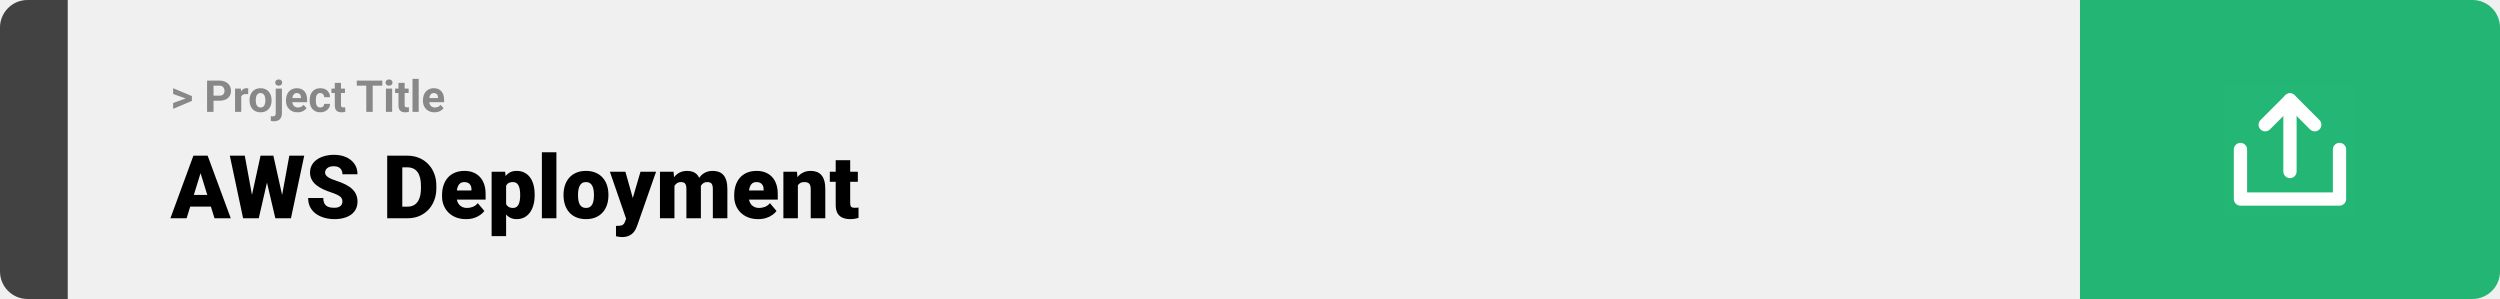
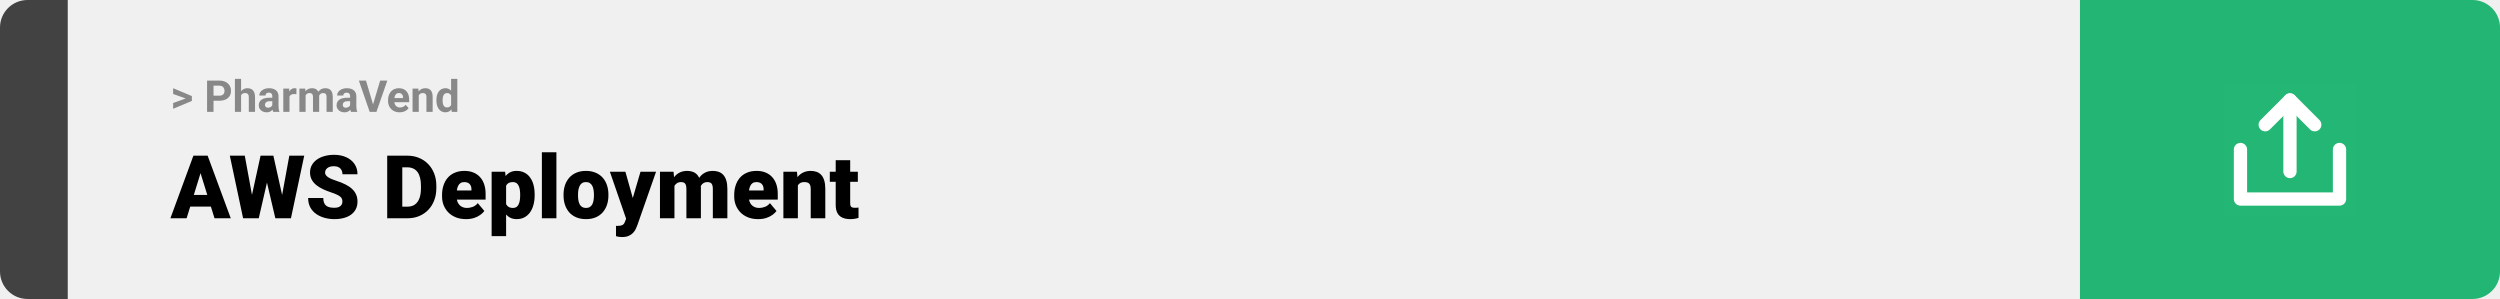
<svg xmlns="http://www.w3.org/2000/svg" width="1363" height="163" viewBox="0 0 1363 163" fill="none">
  <path d="M0 15C0 6.716 6.716 0 15 0H37V163H15C6.716 163 0 156.284 0 148V15Z" fill="#424242" />
  <rect width="1097" height="163" transform="translate(37)" fill="#F0F0F0" />
-   <path d="M101.906 53.922L94.394 51.238V48.086L104.602 52.375V54.637L101.906 53.922ZM94.394 56.172L101.918 53.43L104.602 52.785V55.035L94.394 59.324V56.172ZM119.543 54.918H115.195V52.176H119.543C120.215 52.176 120.762 52.066 121.184 51.848C121.605 51.621 121.914 51.309 122.109 50.91C122.305 50.512 122.402 50.062 122.402 49.562C122.402 49.055 122.305 48.582 122.109 48.145C121.914 47.707 121.605 47.355 121.184 47.09C120.762 46.824 120.215 46.691 119.543 46.691H116.414V61H112.898V43.938H119.543C120.879 43.938 122.023 44.18 122.977 44.664C123.938 45.141 124.672 45.801 125.18 46.645C125.688 47.488 125.941 48.453 125.941 49.539C125.941 50.641 125.688 51.594 125.18 52.398C124.672 53.203 123.938 53.824 122.977 54.262C122.023 54.699 120.879 54.918 119.543 54.918ZM131.531 51.086V61H128.156V48.32H131.332L131.531 51.086ZM135.352 48.238L135.293 51.367C135.129 51.344 134.93 51.324 134.695 51.309C134.469 51.285 134.262 51.273 134.074 51.273C133.598 51.273 133.184 51.336 132.832 51.461C132.488 51.578 132.199 51.754 131.965 51.988C131.738 52.223 131.566 52.508 131.449 52.844C131.34 53.18 131.277 53.562 131.262 53.992L130.582 53.781C130.582 52.961 130.664 52.207 130.828 51.52C130.992 50.824 131.23 50.219 131.543 49.703C131.863 49.188 132.254 48.789 132.715 48.508C133.176 48.227 133.703 48.086 134.297 48.086C134.484 48.086 134.676 48.102 134.871 48.133C135.066 48.156 135.227 48.191 135.352 48.238ZM136.055 54.789V54.543C136.055 53.613 136.188 52.758 136.453 51.977C136.719 51.188 137.105 50.504 137.613 49.926C138.121 49.348 138.746 48.898 139.488 48.578C140.23 48.25 141.082 48.086 142.043 48.086C143.004 48.086 143.859 48.25 144.609 48.578C145.359 48.898 145.988 49.348 146.496 49.926C147.012 50.504 147.402 51.188 147.668 51.977C147.934 52.758 148.066 53.613 148.066 54.543V54.789C148.066 55.711 147.934 56.566 147.668 57.355C147.402 58.137 147.012 58.82 146.496 59.406C145.988 59.984 145.363 60.434 144.621 60.754C143.879 61.074 143.027 61.234 142.066 61.234C141.105 61.234 140.25 61.074 139.5 60.754C138.758 60.434 138.129 59.984 137.613 59.406C137.105 58.82 136.719 58.137 136.453 57.355C136.188 56.566 136.055 55.711 136.055 54.789ZM139.43 54.543V54.789C139.43 55.32 139.477 55.816 139.57 56.277C139.664 56.738 139.812 57.145 140.016 57.496C140.227 57.84 140.5 58.109 140.836 58.305C141.172 58.5 141.582 58.598 142.066 58.598C142.535 58.598 142.938 58.5 143.273 58.305C143.609 58.109 143.879 57.84 144.082 57.496C144.285 57.145 144.434 56.738 144.527 56.277C144.629 55.816 144.68 55.32 144.68 54.789V54.543C144.68 54.027 144.629 53.543 144.527 53.09C144.434 52.629 144.281 52.223 144.07 51.871C143.867 51.512 143.598 51.23 143.262 51.027C142.926 50.824 142.52 50.723 142.043 50.723C141.566 50.723 141.16 50.824 140.824 51.027C140.496 51.23 140.227 51.512 140.016 51.871C139.812 52.223 139.664 52.629 139.57 53.09C139.477 53.543 139.43 54.027 139.43 54.543ZM150.328 48.32H153.715V61.762C153.715 62.699 153.543 63.492 153.199 64.141C152.855 64.789 152.359 65.281 151.711 65.617C151.062 65.953 150.277 66.121 149.355 66.121C149.066 66.121 148.785 66.106 148.512 66.074C148.23 66.043 147.941 65.992 147.645 65.922L147.656 63.332C147.844 63.363 148.027 63.387 148.207 63.402C148.379 63.426 148.555 63.438 148.734 63.438C149.086 63.438 149.379 63.379 149.613 63.262C149.848 63.145 150.023 62.961 150.141 62.711C150.266 62.469 150.328 62.152 150.328 61.762V48.32ZM150.059 45.016C150.059 44.523 150.23 44.117 150.574 43.797C150.926 43.477 151.387 43.316 151.957 43.316C152.535 43.316 152.996 43.477 153.34 43.797C153.684 44.117 153.855 44.523 153.855 45.016C153.855 45.508 153.684 45.914 153.34 46.234C152.996 46.555 152.535 46.715 151.957 46.715C151.387 46.715 150.926 46.555 150.574 46.234C150.23 45.914 150.059 45.508 150.059 45.016ZM162.234 61.234C161.25 61.234 160.367 61.078 159.586 60.766C158.805 60.445 158.141 60.004 157.594 59.441C157.055 58.879 156.641 58.227 156.352 57.484C156.062 56.734 155.918 55.938 155.918 55.094V54.625C155.918 53.664 156.055 52.785 156.328 51.988C156.602 51.191 156.992 50.5 157.5 49.914C158.016 49.328 158.641 48.879 159.375 48.566C160.109 48.246 160.938 48.086 161.859 48.086C162.758 48.086 163.555 48.234 164.25 48.531C164.945 48.828 165.527 49.25 165.996 49.797C166.473 50.344 166.832 51 167.074 51.766C167.316 52.523 167.438 53.367 167.438 54.297V55.703H157.359V53.453H164.121V53.195C164.121 52.727 164.035 52.309 163.863 51.941C163.699 51.566 163.449 51.27 163.113 51.051C162.777 50.832 162.348 50.723 161.824 50.723C161.379 50.723 160.996 50.82 160.676 51.016C160.355 51.211 160.094 51.484 159.891 51.836C159.695 52.188 159.547 52.602 159.445 53.078C159.352 53.547 159.305 54.062 159.305 54.625V55.094C159.305 55.602 159.375 56.07 159.516 56.5C159.664 56.93 159.871 57.301 160.137 57.613C160.41 57.926 160.738 58.168 161.121 58.34C161.512 58.512 161.953 58.598 162.445 58.598C163.055 58.598 163.621 58.48 164.145 58.246C164.676 58.004 165.133 57.641 165.516 57.156L167.156 58.938C166.891 59.32 166.527 59.688 166.066 60.039C165.613 60.391 165.066 60.68 164.426 60.906C163.785 61.125 163.055 61.234 162.234 61.234ZM174.598 58.598C175.012 58.598 175.379 58.52 175.699 58.363C176.02 58.199 176.27 57.973 176.449 57.684C176.637 57.387 176.734 57.039 176.742 56.641H179.918C179.91 57.531 179.672 58.324 179.203 59.02C178.734 59.707 178.105 60.25 177.316 60.648C176.527 61.039 175.645 61.234 174.668 61.234C173.684 61.234 172.824 61.07 172.09 60.742C171.363 60.414 170.758 59.961 170.273 59.383C169.789 58.797 169.426 58.117 169.184 57.344C168.941 56.562 168.82 55.727 168.82 54.836V54.496C168.82 53.598 168.941 52.762 169.184 51.988C169.426 51.207 169.789 50.527 170.273 49.949C170.758 49.363 171.363 48.906 172.09 48.578C172.816 48.25 173.668 48.086 174.645 48.086C175.684 48.086 176.594 48.285 177.375 48.684C178.164 49.082 178.781 49.652 179.227 50.395C179.68 51.129 179.91 52 179.918 53.008H176.742C176.734 52.586 176.645 52.203 176.473 51.859C176.309 51.516 176.066 51.242 175.746 51.039C175.434 50.828 175.047 50.723 174.586 50.723C174.094 50.723 173.691 50.828 173.379 51.039C173.066 51.242 172.824 51.523 172.652 51.883C172.48 52.234 172.359 52.637 172.289 53.09C172.227 53.535 172.195 54.004 172.195 54.496V54.836C172.195 55.328 172.227 55.801 172.289 56.254C172.352 56.707 172.469 57.109 172.641 57.461C172.82 57.812 173.066 58.09 173.379 58.293C173.691 58.496 174.098 58.598 174.598 58.598ZM188.086 48.32V50.711H180.703V48.32H188.086ZM182.531 45.191H185.906V57.18C185.906 57.547 185.953 57.828 186.047 58.023C186.148 58.219 186.297 58.355 186.492 58.434C186.688 58.504 186.934 58.539 187.23 58.539C187.441 58.539 187.629 58.531 187.793 58.516C187.965 58.492 188.109 58.469 188.227 58.445L188.238 60.93C187.949 61.023 187.637 61.098 187.301 61.152C186.965 61.207 186.594 61.234 186.188 61.234C185.445 61.234 184.797 61.113 184.242 60.871C183.695 60.621 183.273 60.223 182.977 59.676C182.68 59.129 182.531 58.41 182.531 57.52V45.191ZM203.191 43.938V61H199.688V43.938H203.191ZM208.441 43.938V46.691H194.52V43.938H208.441ZM213.797 48.32V61H210.41V48.32H213.797ZM210.199 45.016C210.199 44.523 210.371 44.117 210.715 43.797C211.059 43.477 211.52 43.316 212.098 43.316C212.668 43.316 213.125 43.477 213.469 43.797C213.82 44.117 213.996 44.523 213.996 45.016C213.996 45.508 213.82 45.914 213.469 46.234C213.125 46.555 212.668 46.715 212.098 46.715C211.52 46.715 211.059 46.555 210.715 46.234C210.371 45.914 210.199 45.508 210.199 45.016ZM222.797 48.32V50.711H215.414V48.32H222.797ZM217.242 45.191H220.617V57.18C220.617 57.547 220.664 57.828 220.758 58.023C220.859 58.219 221.008 58.355 221.203 58.434C221.398 58.504 221.645 58.539 221.941 58.539C222.152 58.539 222.34 58.531 222.504 58.516C222.676 58.492 222.82 58.469 222.938 58.445L222.949 60.93C222.66 61.023 222.348 61.098 222.012 61.152C221.676 61.207 221.305 61.234 220.898 61.234C220.156 61.234 219.508 61.113 218.953 60.871C218.406 60.621 217.984 60.223 217.688 59.676C217.391 59.129 217.242 58.41 217.242 57.52V45.191ZM228.281 43V61H224.895V43H228.281ZM236.906 61.234C235.922 61.234 235.039 61.078 234.258 60.766C233.477 60.445 232.812 60.004 232.266 59.441C231.727 58.879 231.312 58.227 231.023 57.484C230.734 56.734 230.59 55.938 230.59 55.094V54.625C230.59 53.664 230.727 52.785 231 51.988C231.273 51.191 231.664 50.5 232.172 49.914C232.688 49.328 233.312 48.879 234.047 48.566C234.781 48.246 235.609 48.086 236.531 48.086C237.43 48.086 238.227 48.234 238.922 48.531C239.617 48.828 240.199 49.25 240.668 49.797C241.145 50.344 241.504 51 241.746 51.766C241.988 52.523 242.109 53.367 242.109 54.297V55.703H232.031V53.453H238.793V53.195C238.793 52.727 238.707 52.309 238.535 51.941C238.371 51.566 238.121 51.27 237.785 51.051C237.449 50.832 237.02 50.723 236.496 50.723C236.051 50.723 235.668 50.82 235.348 51.016C235.027 51.211 234.766 51.484 234.562 51.836C234.367 52.188 234.219 52.602 234.117 53.078C234.023 53.547 233.977 54.062 233.977 54.625V55.094C233.977 55.602 234.047 56.07 234.188 56.5C234.336 56.93 234.543 57.301 234.809 57.613C235.082 57.926 235.41 58.168 235.793 58.34C236.184 58.512 236.625 58.598 237.117 58.598C237.727 58.598 238.293 58.48 238.816 58.246C239.348 58.004 239.805 57.641 240.188 57.156L241.828 58.938C241.562 59.32 241.199 59.688 240.738 60.039C240.285 60.391 239.738 60.68 239.098 60.906C238.457 61.125 237.727 61.234 236.906 61.234Z" fill="#888888" />
+   <path d="M101.906 53.922L94.394 51.238V48.086L104.602 52.375V54.637L101.906 53.922ZM94.394 56.172L101.918 53.43L104.602 52.785V55.035L94.394 59.324V56.172ZM119.543 54.918H115.195V52.176H119.543C120.215 52.176 120.762 52.066 121.184 51.848C121.605 51.621 121.914 51.309 122.109 50.91C122.305 50.512 122.402 50.062 122.402 49.562C122.402 49.055 122.305 48.582 122.109 48.145C121.914 47.707 121.605 47.355 121.184 47.09C120.762 46.824 120.215 46.691 119.543 46.691H116.414V61H112.898V43.938H119.543C120.879 43.938 122.023 44.18 122.977 44.664C123.938 45.141 124.672 45.801 125.18 46.645C125.688 47.488 125.941 48.453 125.941 49.539C125.941 50.641 125.688 51.594 125.18 52.398C124.672 53.203 123.938 53.824 122.977 54.262C122.023 54.699 120.879 54.918 119.543 54.918ZM131.449 43V61H128.074V43H131.449ZM130.969 54.215H130.043C130.051 53.332 130.168 52.52 130.395 51.777C130.621 51.027 130.945 50.379 131.367 49.832C131.789 49.277 132.293 48.848 132.879 48.543C133.473 48.238 134.129 48.086 134.848 48.086C135.473 48.086 136.039 48.176 136.547 48.355C137.062 48.527 137.504 48.809 137.871 49.199C138.246 49.582 138.535 50.086 138.738 50.711C138.941 51.336 139.043 52.094 139.043 52.984V61H135.645V52.961C135.645 52.398 135.562 51.957 135.398 51.637C135.242 51.309 135.012 51.078 134.707 50.945C134.41 50.805 134.043 50.734 133.605 50.734C133.121 50.734 132.707 50.824 132.363 51.004C132.027 51.184 131.758 51.434 131.555 51.754C131.352 52.066 131.203 52.434 131.109 52.855C131.016 53.277 130.969 53.73 130.969 54.215ZM148.453 58.141V52.492C148.453 52.086 148.387 51.738 148.254 51.449C148.121 51.152 147.914 50.922 147.633 50.758C147.359 50.594 147.004 50.512 146.566 50.512C146.191 50.512 145.867 50.578 145.594 50.711C145.32 50.836 145.109 51.02 144.961 51.262C144.812 51.496 144.738 51.773 144.738 52.094H141.363C141.363 51.555 141.488 51.043 141.738 50.559C141.988 50.074 142.352 49.648 142.828 49.281C143.305 48.906 143.871 48.613 144.527 48.402C145.191 48.191 145.934 48.086 146.754 48.086C147.738 48.086 148.613 48.25 149.379 48.578C150.145 48.906 150.746 49.398 151.184 50.055C151.629 50.711 151.852 51.531 151.852 52.516V57.941C151.852 58.637 151.895 59.207 151.98 59.652C152.066 60.09 152.191 60.473 152.355 60.801V61H148.945C148.781 60.656 148.656 60.227 148.57 59.711C148.492 59.188 148.453 58.664 148.453 58.141ZM148.898 53.277L148.922 55.188H147.035C146.59 55.188 146.203 55.238 145.875 55.34C145.547 55.441 145.277 55.586 145.066 55.773C144.855 55.953 144.699 56.164 144.598 56.406C144.504 56.648 144.457 56.914 144.457 57.203C144.457 57.492 144.523 57.754 144.656 57.988C144.789 58.215 144.98 58.395 145.23 58.527C145.48 58.652 145.773 58.715 146.109 58.715C146.617 58.715 147.059 58.613 147.434 58.41C147.809 58.207 148.098 57.957 148.301 57.66C148.512 57.363 148.621 57.082 148.629 56.816L149.52 58.246C149.395 58.566 149.223 58.898 149.004 59.242C148.793 59.586 148.523 59.91 148.195 60.215C147.867 60.512 147.473 60.758 147.012 60.953C146.551 61.141 146.004 61.234 145.371 61.234C144.566 61.234 143.836 61.074 143.18 60.754C142.531 60.426 142.016 59.977 141.633 59.406C141.258 58.828 141.07 58.172 141.07 57.438C141.07 56.773 141.195 56.184 141.445 55.668C141.695 55.152 142.062 54.719 142.547 54.367C143.039 54.008 143.652 53.738 144.387 53.559C145.121 53.371 145.973 53.277 146.941 53.277H148.898ZM157.828 51.086V61H154.453V48.32H157.629L157.828 51.086ZM161.648 48.238L161.59 51.367C161.426 51.344 161.227 51.324 160.992 51.309C160.766 51.285 160.559 51.273 160.371 51.273C159.895 51.273 159.48 51.336 159.129 51.461C158.785 51.578 158.496 51.754 158.262 51.988C158.035 52.223 157.863 52.508 157.746 52.844C157.637 53.18 157.574 53.562 157.559 53.992L156.879 53.781C156.879 52.961 156.961 52.207 157.125 51.52C157.289 50.824 157.527 50.219 157.84 49.703C158.16 49.188 158.551 48.789 159.012 48.508C159.473 48.227 160 48.086 160.594 48.086C160.781 48.086 160.973 48.102 161.168 48.133C161.363 48.156 161.523 48.191 161.648 48.238ZM166.617 50.945V61H163.23V48.32H166.406L166.617 50.945ZM166.148 54.215H165.211C165.211 53.332 165.316 52.52 165.527 51.777C165.746 51.027 166.062 50.379 166.477 49.832C166.898 49.277 167.418 48.848 168.035 48.543C168.652 48.238 169.367 48.086 170.18 48.086C170.742 48.086 171.258 48.172 171.727 48.344C172.195 48.508 172.598 48.77 172.934 49.129C173.277 49.48 173.543 49.941 173.73 50.512C173.918 51.074 174.012 51.75 174.012 52.539V61H170.637V52.914C170.637 52.336 170.559 51.891 170.402 51.578C170.246 51.266 170.023 51.047 169.734 50.922C169.453 50.797 169.113 50.734 168.715 50.734C168.277 50.734 167.895 50.824 167.566 51.004C167.246 51.184 166.98 51.434 166.77 51.754C166.559 52.066 166.402 52.434 166.301 52.855C166.199 53.277 166.148 53.73 166.148 54.215ZM173.695 53.828L172.488 53.98C172.488 53.152 172.59 52.383 172.793 51.672C173.004 50.961 173.312 50.336 173.719 49.797C174.133 49.258 174.645 48.84 175.254 48.543C175.863 48.238 176.566 48.086 177.363 48.086C177.973 48.086 178.527 48.176 179.027 48.355C179.527 48.527 179.953 48.805 180.305 49.188C180.664 49.562 180.938 50.055 181.125 50.664C181.32 51.273 181.418 52.02 181.418 52.902V61H178.031V52.902C178.031 52.316 177.953 51.871 177.797 51.566C177.648 51.254 177.43 51.039 177.141 50.922C176.859 50.797 176.523 50.734 176.133 50.734C175.727 50.734 175.371 50.816 175.066 50.98C174.762 51.137 174.508 51.355 174.305 51.637C174.102 51.918 173.949 52.246 173.848 52.621C173.746 52.988 173.695 53.391 173.695 53.828ZM190.875 58.141V52.492C190.875 52.086 190.809 51.738 190.676 51.449C190.543 51.152 190.336 50.922 190.055 50.758C189.781 50.594 189.426 50.512 188.988 50.512C188.613 50.512 188.289 50.578 188.016 50.711C187.742 50.836 187.531 51.02 187.383 51.262C187.234 51.496 187.16 51.773 187.16 52.094H183.785C183.785 51.555 183.91 51.043 184.16 50.559C184.41 50.074 184.773 49.648 185.25 49.281C185.727 48.906 186.293 48.613 186.949 48.402C187.613 48.191 188.355 48.086 189.176 48.086C190.16 48.086 191.035 48.25 191.801 48.578C192.566 48.906 193.168 49.398 193.605 50.055C194.051 50.711 194.273 51.531 194.273 52.516V57.941C194.273 58.637 194.316 59.207 194.402 59.652C194.488 60.09 194.613 60.473 194.777 60.801V61H191.367C191.203 60.656 191.078 60.227 190.992 59.711C190.914 59.188 190.875 58.664 190.875 58.141ZM191.32 53.277L191.344 55.188H189.457C189.012 55.188 188.625 55.238 188.297 55.34C187.969 55.441 187.699 55.586 187.488 55.773C187.277 55.953 187.121 56.164 187.02 56.406C186.926 56.648 186.879 56.914 186.879 57.203C186.879 57.492 186.945 57.754 187.078 57.988C187.211 58.215 187.402 58.395 187.652 58.527C187.902 58.652 188.195 58.715 188.531 58.715C189.039 58.715 189.48 58.613 189.855 58.41C190.23 58.207 190.52 57.957 190.723 57.66C190.934 57.363 191.043 57.082 191.051 56.816L191.941 58.246C191.816 58.566 191.645 58.898 191.426 59.242C191.215 59.586 190.945 59.91 190.617 60.215C190.289 60.512 189.895 60.758 189.434 60.953C188.973 61.141 188.426 61.234 187.793 61.234C186.988 61.234 186.258 61.074 185.602 60.754C184.953 60.426 184.438 59.977 184.055 59.406C183.68 58.828 183.492 58.172 183.492 57.438C183.492 56.773 183.617 56.184 183.867 55.668C184.117 55.152 184.484 54.719 184.969 54.367C185.461 54.008 186.074 53.738 186.809 53.559C187.543 53.371 188.395 53.277 189.363 53.277H191.32ZM203.238 57.438L207.258 43.938H211.172L205.23 61H202.652L203.238 57.438ZM199.535 43.938L203.543 57.438L204.152 61H201.551L195.645 43.938H199.535ZM217.875 61.234C216.891 61.234 216.008 61.078 215.227 60.766C214.445 60.445 213.781 60.004 213.234 59.441C212.695 58.879 212.281 58.227 211.992 57.484C211.703 56.734 211.559 55.938 211.559 55.094V54.625C211.559 53.664 211.695 52.785 211.969 51.988C212.242 51.191 212.633 50.5 213.141 49.914C213.656 49.328 214.281 48.879 215.016 48.566C215.75 48.246 216.578 48.086 217.5 48.086C218.398 48.086 219.195 48.234 219.891 48.531C220.586 48.828 221.168 49.25 221.637 49.797C222.113 50.344 222.473 51 222.715 51.766C222.957 52.523 223.078 53.367 223.078 54.297V55.703H213V53.453H219.762V53.195C219.762 52.727 219.676 52.309 219.504 51.941C219.34 51.566 219.09 51.27 218.754 51.051C218.418 50.832 217.988 50.723 217.465 50.723C217.02 50.723 216.637 50.82 216.316 51.016C215.996 51.211 215.734 51.484 215.531 51.836C215.336 52.188 215.188 52.602 215.086 53.078C214.992 53.547 214.945 54.062 214.945 54.625V55.094C214.945 55.602 215.016 56.07 215.156 56.5C215.305 56.93 215.512 57.301 215.777 57.613C216.051 57.926 216.379 58.168 216.762 58.34C217.152 58.512 217.594 58.598 218.086 58.598C218.695 58.598 219.262 58.48 219.785 58.246C220.316 58.004 220.773 57.641 221.156 57.156L222.797 58.938C222.531 59.32 222.168 59.688 221.707 60.039C221.254 60.391 220.707 60.68 220.066 60.906C219.426 61.125 218.695 61.234 217.875 61.234ZM228.305 51.027V61H224.93V48.32H228.094L228.305 51.027ZM227.812 54.215H226.898C226.898 53.277 227.02 52.434 227.262 51.684C227.504 50.926 227.844 50.281 228.281 49.75C228.719 49.211 229.238 48.801 229.84 48.52C230.449 48.23 231.129 48.086 231.879 48.086C232.473 48.086 233.016 48.172 233.508 48.344C234 48.516 234.422 48.789 234.773 49.164C235.133 49.539 235.406 50.035 235.594 50.652C235.789 51.27 235.887 52.023 235.887 52.914V61H232.488V52.902C232.488 52.34 232.41 51.902 232.254 51.59C232.098 51.277 231.867 51.059 231.562 50.934C231.266 50.801 230.898 50.734 230.461 50.734C230.008 50.734 229.613 50.824 229.277 51.004C228.949 51.184 228.676 51.434 228.457 51.754C228.246 52.066 228.086 52.434 227.977 52.855C227.867 53.277 227.812 53.73 227.812 54.215ZM245.941 58.234V43H249.34V61H246.281L245.941 58.234ZM237.926 54.812V54.566C237.926 53.598 238.035 52.719 238.254 51.93C238.473 51.133 238.793 50.449 239.215 49.879C239.637 49.309 240.156 48.867 240.773 48.555C241.391 48.242 242.094 48.086 242.883 48.086C243.625 48.086 244.273 48.242 244.828 48.555C245.391 48.867 245.867 49.312 246.258 49.891C246.656 50.461 246.977 51.137 247.219 51.918C247.461 52.691 247.637 53.539 247.746 54.461V55C247.637 55.883 247.461 56.703 247.219 57.461C246.977 58.219 246.656 58.883 246.258 59.453C245.867 60.016 245.391 60.453 244.828 60.766C244.266 61.078 243.609 61.234 242.859 61.234C242.07 61.234 241.367 61.074 240.75 60.754C240.141 60.434 239.625 59.984 239.203 59.406C238.789 58.828 238.473 58.148 238.254 57.367C238.035 56.586 237.926 55.734 237.926 54.812ZM241.301 54.566V54.812C241.301 55.336 241.34 55.824 241.418 56.277C241.504 56.73 241.641 57.133 241.828 57.484C242.023 57.828 242.273 58.098 242.578 58.293C242.891 58.48 243.27 58.574 243.715 58.574C244.293 58.574 244.77 58.445 245.145 58.188C245.52 57.922 245.805 57.559 246 57.098C246.203 56.637 246.32 56.105 246.352 55.504V53.969C246.328 53.477 246.258 53.035 246.141 52.645C246.031 52.246 245.867 51.906 245.648 51.625C245.438 51.344 245.172 51.125 244.852 50.969C244.539 50.812 244.168 50.734 243.738 50.734C243.301 50.734 242.926 50.836 242.613 51.039C242.301 51.234 242.047 51.504 241.852 51.848C241.664 52.191 241.523 52.598 241.43 53.066C241.344 53.527 241.301 54.027 241.301 54.566Z" fill="#888888" />
  <path d="M110.062 92.047L101.742 119H92.906L105.445 84.875H111.047L110.062 92.047ZM116.953 119L108.609 92.047L107.531 84.875H113.203L125.812 119H116.953ZM116.625 106.273V112.625H99.117V106.273H116.625ZM135.258 115.906L142.055 84.875H146.109L148.312 87.523L141.07 119H136.594L135.258 115.906ZM133.453 84.875L139.195 116.141L137.719 119H132.539L125.297 84.875H133.453ZM152.039 115.977L157.734 84.875H165.867L158.625 119H153.469L152.039 115.977ZM149.039 84.875L156 116.094L154.594 119H150.117L142.711 87.477L145.008 84.875H149.039ZM186.68 109.93C186.68 109.398 186.602 108.922 186.445 108.5C186.289 108.062 186 107.656 185.578 107.281C185.156 106.906 184.547 106.531 183.75 106.156C182.969 105.766 181.938 105.359 180.656 104.938C179.156 104.438 177.711 103.875 176.32 103.25C174.93 102.609 173.688 101.867 172.594 101.023C171.5 100.164 170.633 99.164 169.992 98.023C169.352 96.867 169.031 95.523 169.031 93.992C169.031 92.523 169.359 91.203 170.016 90.031C170.672 88.844 171.586 87.836 172.758 87.008C173.945 86.164 175.336 85.523 176.93 85.086C178.523 84.633 180.266 84.406 182.156 84.406C184.656 84.406 186.859 84.844 188.766 85.719C190.688 86.578 192.188 87.805 193.266 89.398C194.359 90.977 194.906 92.844 194.906 95H186.727C186.727 94.141 186.547 93.383 186.188 92.727C185.844 92.07 185.32 91.555 184.617 91.18C183.914 90.805 183.031 90.617 181.969 90.617C180.938 90.617 180.07 90.773 179.367 91.086C178.664 91.398 178.133 91.82 177.773 92.352C177.414 92.867 177.234 93.438 177.234 94.062C177.234 94.578 177.375 95.047 177.656 95.469C177.953 95.875 178.367 96.258 178.898 96.617C179.445 96.977 180.102 97.32 180.867 97.648C181.648 97.977 182.523 98.297 183.492 98.609C185.305 99.188 186.914 99.836 188.32 100.555C189.742 101.258 190.938 102.062 191.906 102.969C192.891 103.859 193.633 104.875 194.133 106.016C194.648 107.156 194.906 108.445 194.906 109.883C194.906 111.414 194.609 112.773 194.016 113.961C193.422 115.148 192.57 116.156 191.461 116.984C190.352 117.797 189.023 118.414 187.477 118.836C185.93 119.258 184.203 119.469 182.297 119.469C180.547 119.469 178.82 119.25 177.117 118.812C175.43 118.359 173.898 117.672 172.523 116.75C171.148 115.812 170.047 114.617 169.219 113.164C168.406 111.695 168 109.953 168 107.938H176.25C176.25 108.938 176.383 109.781 176.648 110.469C176.914 111.156 177.305 111.711 177.82 112.133C178.336 112.539 178.969 112.836 179.719 113.023C180.469 113.195 181.328 113.281 182.297 113.281C183.344 113.281 184.188 113.133 184.828 112.836C185.469 112.523 185.938 112.117 186.234 111.617C186.531 111.102 186.68 110.539 186.68 109.93ZM222.188 119H214.617L214.664 112.672H222.188C223.75 112.672 225.07 112.297 226.148 111.547C227.242 110.797 228.07 109.68 228.633 108.195C229.211 106.695 229.5 104.852 229.5 102.664V101.188C229.5 99.547 229.336 98.109 229.008 96.875C228.695 95.625 228.227 94.586 227.602 93.758C226.977 92.914 226.195 92.281 225.258 91.859C224.336 91.438 223.273 91.227 222.07 91.227H214.477V84.875H222.07C224.383 84.875 226.5 85.273 228.422 86.07C230.359 86.852 232.031 87.977 233.438 89.445C234.859 90.898 235.953 92.625 236.719 94.625C237.5 96.609 237.891 98.812 237.891 101.234V102.664C237.891 105.07 237.5 107.273 236.719 109.273C235.953 111.273 234.867 113 233.461 114.453C232.055 115.906 230.391 117.031 228.469 117.828C226.562 118.609 224.469 119 222.188 119ZM219.328 84.875V119H211.102V84.875H219.328ZM254.086 119.469C252.023 119.469 250.18 119.148 248.555 118.508C246.93 117.852 245.555 116.953 244.43 115.812C243.32 114.672 242.469 113.359 241.875 111.875C241.297 110.391 241.008 108.82 241.008 107.164V106.273C241.008 104.414 241.266 102.695 241.781 101.117C242.297 99.523 243.062 98.133 244.078 96.945C245.094 95.758 246.367 94.836 247.898 94.18C249.43 93.508 251.211 93.172 253.242 93.172C255.039 93.172 256.648 93.461 258.07 94.039C259.492 94.617 260.695 95.445 261.68 96.523C262.68 97.602 263.438 98.906 263.953 100.438C264.484 101.969 264.75 103.688 264.75 105.594V108.805H244.031V103.859H257.039V103.25C257.055 102.406 256.906 101.688 256.594 101.094C256.297 100.5 255.859 100.047 255.281 99.734C254.703 99.422 254 99.266 253.172 99.266C252.312 99.266 251.602 99.453 251.039 99.828C250.492 100.203 250.062 100.719 249.75 101.375C249.453 102.016 249.242 102.758 249.117 103.602C248.992 104.445 248.93 105.336 248.93 106.273V107.164C248.93 108.102 249.055 108.953 249.305 109.719C249.57 110.484 249.945 111.141 250.43 111.688C250.93 112.219 251.523 112.633 252.211 112.93C252.914 113.227 253.711 113.375 254.602 113.375C255.68 113.375 256.742 113.172 257.789 112.766C258.836 112.359 259.734 111.688 260.484 110.75L264.07 115.016C263.555 115.75 262.82 116.461 261.867 117.148C260.93 117.836 259.805 118.398 258.492 118.836C257.18 119.258 255.711 119.469 254.086 119.469ZM275.93 98.516V128.75H268.031V93.641H275.391L275.93 98.516ZM291.492 106.016V106.508C291.492 108.352 291.281 110.062 290.859 111.641C290.438 113.219 289.812 114.594 288.984 115.766C288.156 116.938 287.125 117.852 285.891 118.508C284.672 119.148 283.258 119.469 281.648 119.469C280.133 119.469 278.828 119.133 277.734 118.461C276.641 117.789 275.727 116.859 274.992 115.672C274.258 114.484 273.664 113.125 273.211 111.594C272.758 110.062 272.398 108.445 272.133 106.742V106.109C272.398 104.281 272.758 102.586 273.211 101.023C273.664 99.445 274.258 98.07 274.992 96.898C275.727 95.727 276.633 94.812 277.711 94.156C278.805 93.5 280.109 93.172 281.625 93.172C283.234 93.172 284.648 93.477 285.867 94.086C287.102 94.695 288.133 95.57 288.961 96.711C289.805 97.836 290.438 99.188 290.859 100.766C291.281 102.344 291.492 104.094 291.492 106.016ZM283.594 106.508V106.016C283.594 105.031 283.523 104.133 283.383 103.32C283.242 102.492 283.016 101.773 282.703 101.164C282.406 100.555 282.008 100.086 281.508 99.758C281.008 99.43 280.391 99.266 279.656 99.266C278.812 99.266 278.102 99.398 277.523 99.664C276.961 99.914 276.508 100.305 276.164 100.836C275.836 101.352 275.602 102 275.461 102.781C275.336 103.547 275.281 104.445 275.297 105.477V107.398C275.266 108.586 275.383 109.633 275.648 110.539C275.914 111.43 276.375 112.125 277.031 112.625C277.688 113.125 278.578 113.375 279.703 113.375C280.453 113.375 281.078 113.203 281.578 112.859C282.078 112.5 282.477 112.008 282.773 111.383C283.07 110.742 283.281 110.008 283.406 109.18C283.531 108.352 283.594 107.461 283.594 106.508ZM303.352 83V119H295.43V83H303.352ZM307.242 106.578V106.086C307.242 104.227 307.508 102.516 308.039 100.953C308.57 99.375 309.352 98.008 310.383 96.852C311.414 95.695 312.688 94.797 314.203 94.156C315.719 93.5 317.469 93.172 319.453 93.172C321.453 93.172 323.211 93.5 324.727 94.156C326.258 94.797 327.539 95.695 328.57 96.852C329.602 98.008 330.383 99.375 330.914 100.953C331.445 102.516 331.711 104.227 331.711 106.086V106.578C331.711 108.422 331.445 110.133 330.914 111.711C330.383 113.273 329.602 114.641 328.57 115.812C327.539 116.969 326.266 117.867 324.75 118.508C323.234 119.148 321.484 119.469 319.5 119.469C317.516 119.469 315.758 119.148 314.227 118.508C312.695 117.867 311.414 116.969 310.383 115.812C309.352 114.641 308.57 113.273 308.039 111.711C307.508 110.133 307.242 108.422 307.242 106.578ZM315.141 106.086V106.578C315.141 107.531 315.211 108.422 315.352 109.25C315.492 110.078 315.727 110.805 316.055 111.43C316.383 112.039 316.828 112.516 317.391 112.859C317.953 113.203 318.656 113.375 319.5 113.375C320.328 113.375 321.016 113.203 321.562 112.859C322.125 112.516 322.57 112.039 322.898 111.43C323.227 110.805 323.461 110.078 323.602 109.25C323.742 108.422 323.812 107.531 323.812 106.578V106.086C323.812 105.164 323.742 104.297 323.602 103.484C323.461 102.656 323.227 101.93 322.898 101.305C322.57 100.664 322.125 100.164 321.562 99.805C321 99.445 320.297 99.266 319.453 99.266C318.625 99.266 317.93 99.445 317.367 99.805C316.82 100.164 316.383 100.664 316.055 101.305C315.727 101.93 315.492 102.656 315.352 103.484C315.211 104.297 315.141 105.164 315.141 106.086ZM342.633 116.023L349.195 93.641H357.68L347.484 122.773C347.266 123.414 346.977 124.102 346.617 124.836C346.258 125.586 345.766 126.297 345.141 126.969C344.516 127.641 343.711 128.188 342.727 128.609C341.758 129.031 340.555 129.242 339.117 129.242C338.352 129.242 337.789 129.203 337.43 129.125C337.086 129.062 336.555 128.945 335.836 128.773V123.125C336.039 123.125 336.211 123.125 336.352 123.125C336.508 123.125 336.68 123.125 336.867 123.125C337.711 123.125 338.383 123.039 338.883 122.867C339.398 122.695 339.789 122.445 340.055 122.117C340.336 121.789 340.555 121.391 340.711 120.922L342.633 116.023ZM340.969 93.641L345.961 111.383L346.828 119.75H341.531L332.508 93.641H340.969ZM367.711 99.008V119H359.812V93.641H367.219L367.711 99.008ZM366.75 105.453L364.945 105.5C364.945 103.719 365.156 102.078 365.578 100.578C366 99.078 366.625 97.773 367.453 96.664C368.281 95.555 369.297 94.695 370.5 94.086C371.719 93.477 373.125 93.172 374.719 93.172C375.828 93.172 376.836 93.344 377.742 93.688C378.648 94.016 379.43 94.539 380.086 95.258C380.742 95.961 381.242 96.883 381.586 98.023C381.945 99.148 382.125 100.5 382.125 102.078V119H374.227V103.086C374.227 102.008 374.102 101.195 373.852 100.648C373.617 100.102 373.273 99.734 372.82 99.547C372.367 99.359 371.812 99.266 371.156 99.266C370.469 99.266 369.852 99.422 369.305 99.734C368.758 100.047 368.289 100.484 367.898 101.047C367.523 101.594 367.234 102.242 367.031 102.992C366.844 103.742 366.75 104.562 366.75 105.453ZM381.234 105.453L379.031 105.5C379.031 103.719 379.227 102.078 379.617 100.578C380.023 99.078 380.625 97.773 381.422 96.664C382.234 95.555 383.242 94.695 384.445 94.086C385.648 93.477 387.047 93.172 388.641 93.172C389.797 93.172 390.859 93.344 391.828 93.688C392.797 94.031 393.633 94.586 394.336 95.352C395.039 96.117 395.586 97.133 395.977 98.398C396.367 99.648 396.562 101.195 396.562 103.039V119H388.641V103.039C388.641 101.992 388.516 101.203 388.266 100.672C388.031 100.125 387.688 99.758 387.234 99.57C386.781 99.367 386.242 99.266 385.617 99.266C384.867 99.266 384.219 99.422 383.672 99.734C383.125 100.047 382.664 100.484 382.289 101.047C381.93 101.594 381.664 102.242 381.492 102.992C381.32 103.742 381.234 104.562 381.234 105.453ZM413.367 119.469C411.305 119.469 409.461 119.148 407.836 118.508C406.211 117.852 404.836 116.953 403.711 115.812C402.602 114.672 401.75 113.359 401.156 111.875C400.578 110.391 400.289 108.82 400.289 107.164V106.273C400.289 104.414 400.547 102.695 401.062 101.117C401.578 99.523 402.344 98.133 403.359 96.945C404.375 95.758 405.648 94.836 407.18 94.18C408.711 93.508 410.492 93.172 412.523 93.172C414.32 93.172 415.93 93.461 417.352 94.039C418.773 94.617 419.977 95.445 420.961 96.523C421.961 97.602 422.719 98.906 423.234 100.438C423.766 101.969 424.031 103.688 424.031 105.594V108.805H403.312V103.859H416.32V103.25C416.336 102.406 416.188 101.688 415.875 101.094C415.578 100.5 415.141 100.047 414.562 99.734C413.984 99.422 413.281 99.266 412.453 99.266C411.594 99.266 410.883 99.453 410.32 99.828C409.773 100.203 409.344 100.719 409.031 101.375C408.734 102.016 408.523 102.758 408.398 103.602C408.273 104.445 408.211 105.336 408.211 106.273V107.164C408.211 108.102 408.336 108.953 408.586 109.719C408.852 110.484 409.227 111.141 409.711 111.688C410.211 112.219 410.805 112.633 411.492 112.93C412.195 113.227 412.992 113.375 413.883 113.375C414.961 113.375 416.023 113.172 417.07 112.766C418.117 112.359 419.016 111.688 419.766 110.75L423.352 115.016C422.836 115.75 422.102 116.461 421.148 117.148C420.211 117.836 419.086 118.398 417.773 118.836C416.461 119.258 414.992 119.469 413.367 119.469ZM435 99.055V119H427.102V93.641H434.508L435 99.055ZM434.062 105.453L432.211 105.5C432.211 103.562 432.445 101.836 432.914 100.32C433.383 98.789 434.047 97.492 434.906 96.43C435.766 95.367 436.789 94.562 437.977 94.016C439.18 93.453 440.516 93.172 441.984 93.172C443.156 93.172 444.227 93.344 445.195 93.688C446.18 94.031 447.023 94.586 447.727 95.352C448.445 96.117 448.992 97.133 449.367 98.398C449.758 99.648 449.953 101.195 449.953 103.039V119H442.008V103.016C442.008 102 441.867 101.227 441.586 100.695C441.305 100.148 440.898 99.773 440.367 99.57C439.836 99.367 439.188 99.266 438.422 99.266C437.609 99.266 436.922 99.422 436.359 99.734C435.797 100.047 435.344 100.484 435 101.047C434.672 101.594 434.43 102.242 434.273 102.992C434.133 103.742 434.062 104.562 434.062 105.453ZM467.695 93.641V99.125H452.414V93.641H467.695ZM455.625 87.336H463.523V110.727C463.523 111.398 463.602 111.922 463.758 112.297C463.914 112.656 464.18 112.914 464.555 113.07C464.945 113.211 465.461 113.281 466.102 113.281C466.555 113.281 466.93 113.273 467.227 113.258C467.523 113.227 467.805 113.188 468.07 113.141V118.789C467.398 119.008 466.695 119.172 465.961 119.281C465.227 119.406 464.445 119.469 463.617 119.469C461.93 119.469 460.484 119.203 459.281 118.672C458.094 118.141 457.188 117.305 456.562 116.164C455.938 115.023 455.625 113.539 455.625 111.711V87.336Z" fill="black" />
  <path d="M1134 0H1348C1356.28 0 1363 6.716 1363 15V148C1363 156.284 1356.28 163 1348 163H1134V0Z" fill="#22B573" />
  <path d="M1212.5 117.5L1212.5 45.5L1284.5 45.5L1284.5 117.5L1212.5 117.5Z" fill="white" fill-opacity="0.01" />
  <path d="M1221.5 81.513L1221.5 108.5L1275.5 108.5L1275.5 81.5" stroke="white" stroke-width="7.24" stroke-linecap="round" stroke-linejoin="round" />
  <path d="M1262 68L1248.5 54.5L1235 68" stroke="white" stroke-width="7.24" stroke-linecap="round" stroke-linejoin="round" />
  <path d="M1248.49 93.5L1248.49 54.5" stroke="white" stroke-width="7.24" stroke-linecap="round" stroke-linejoin="round" />
</svg>
